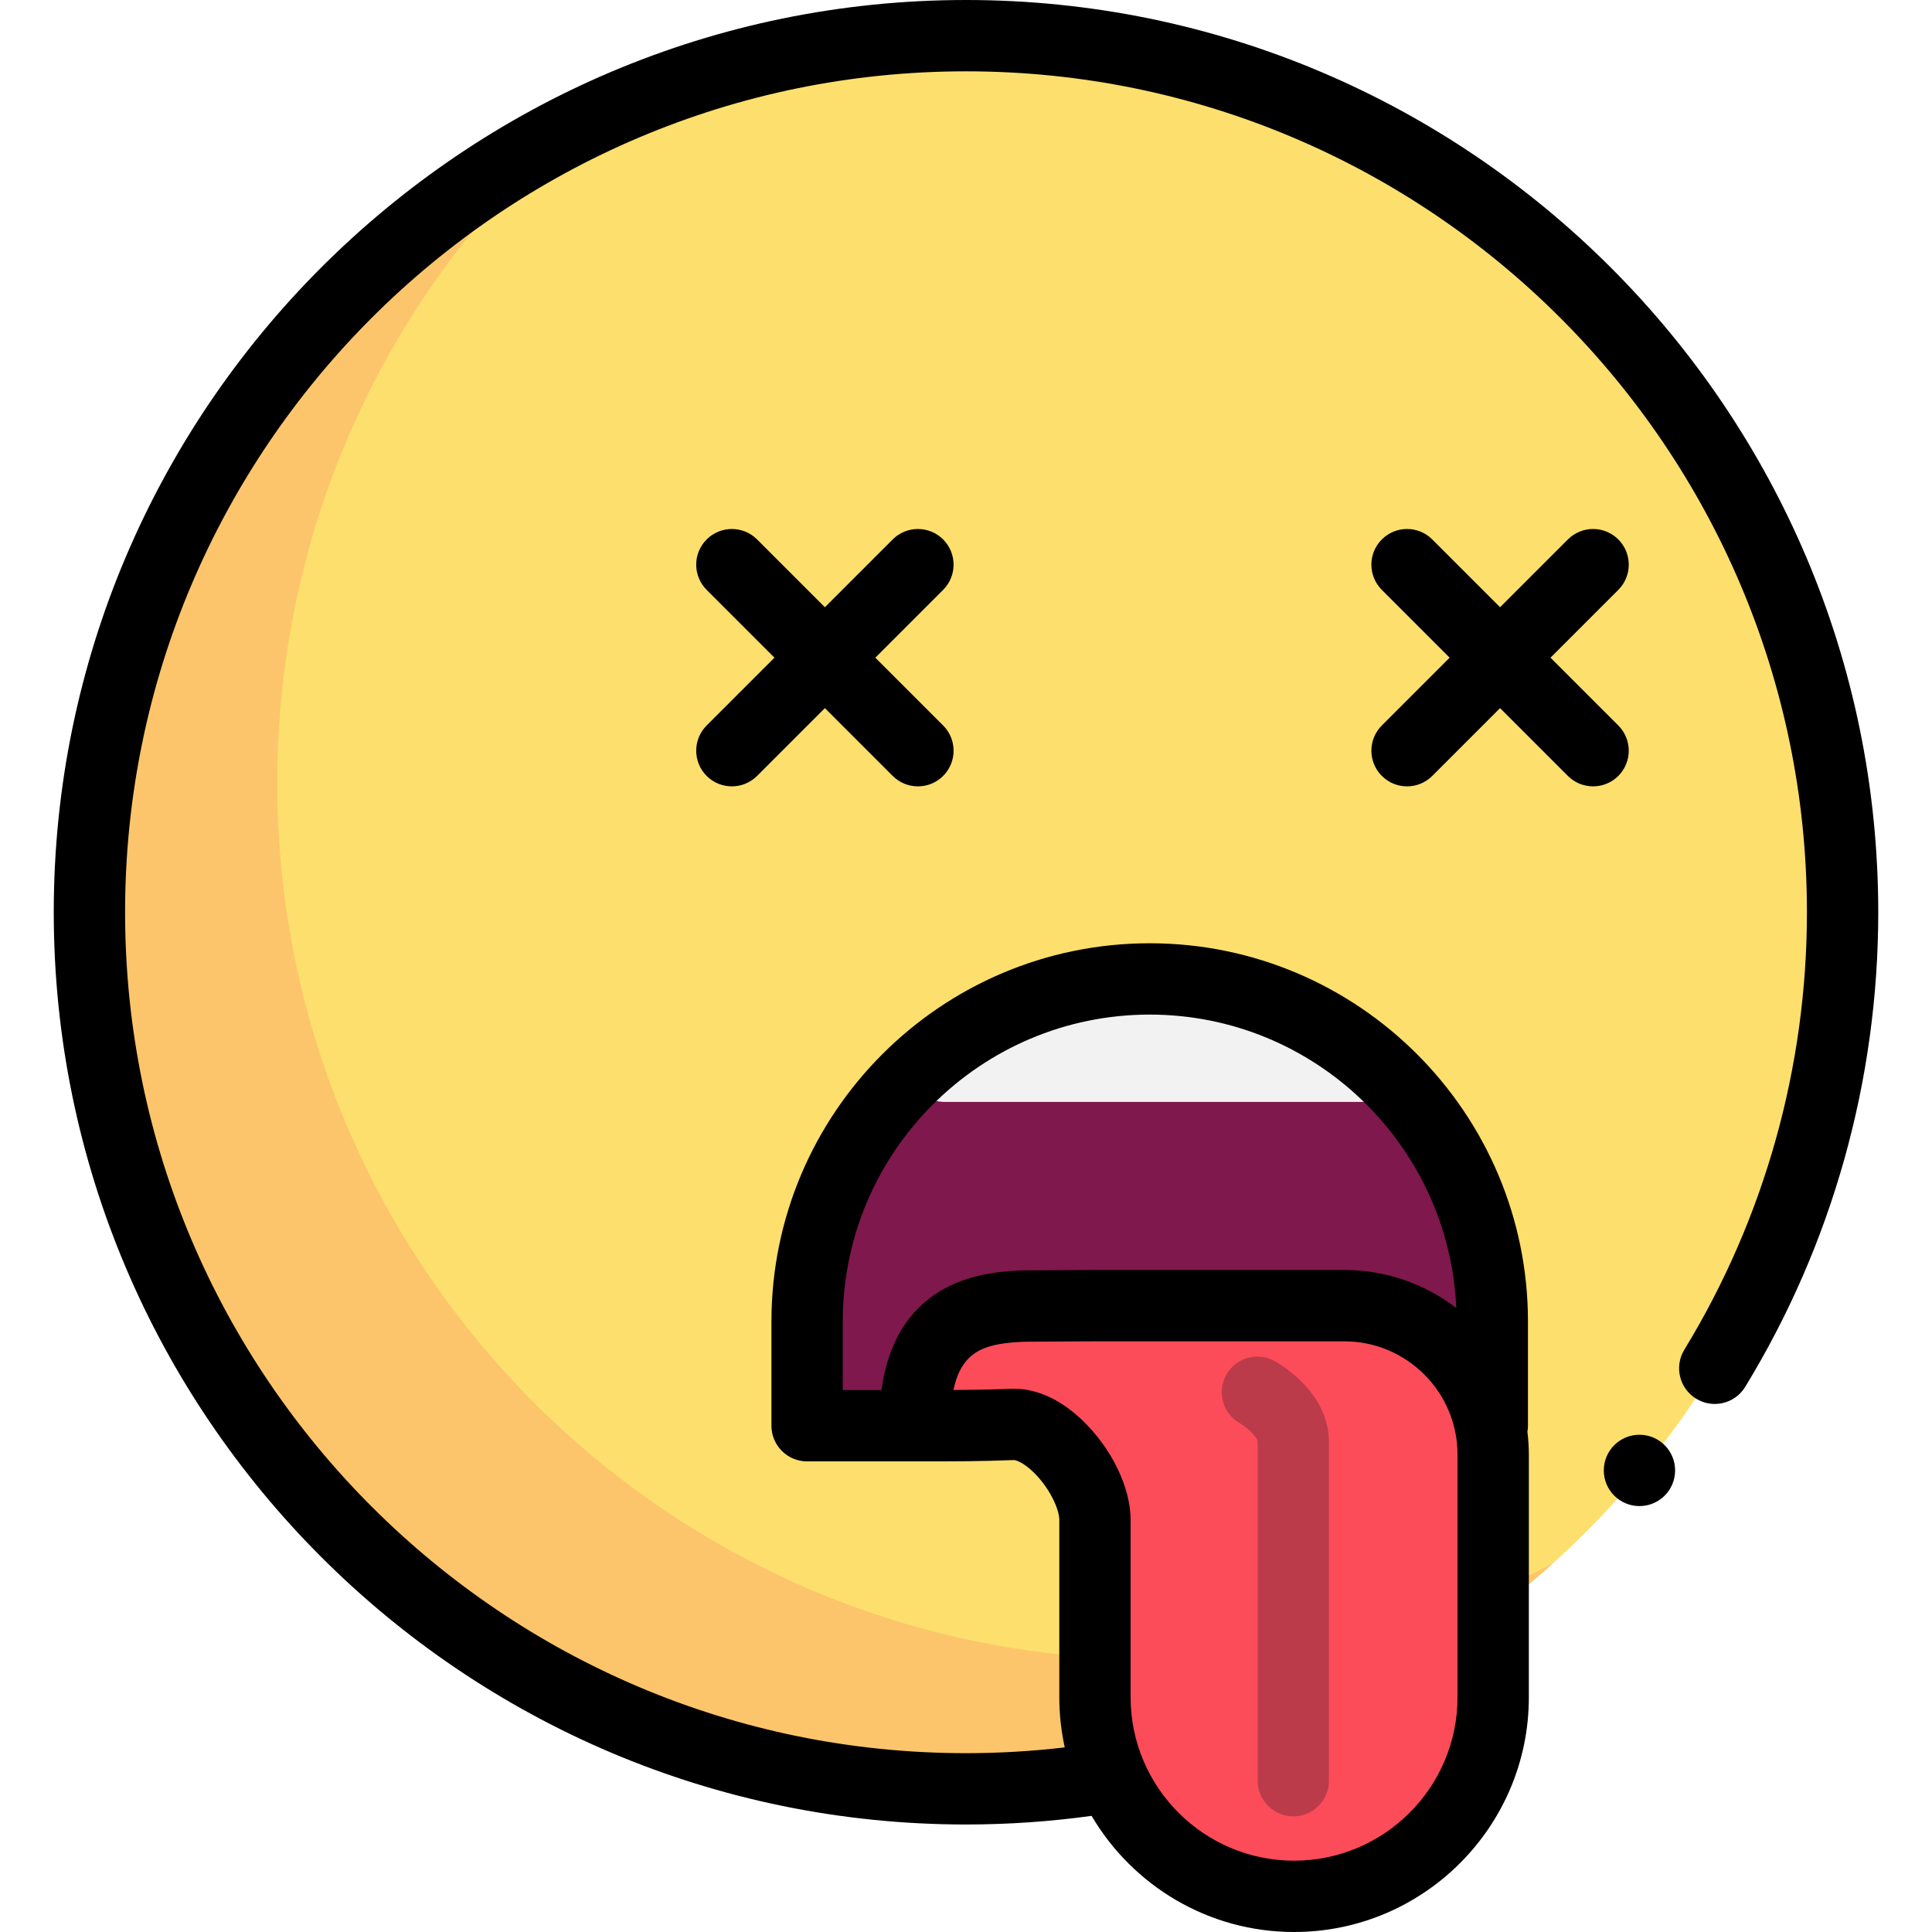
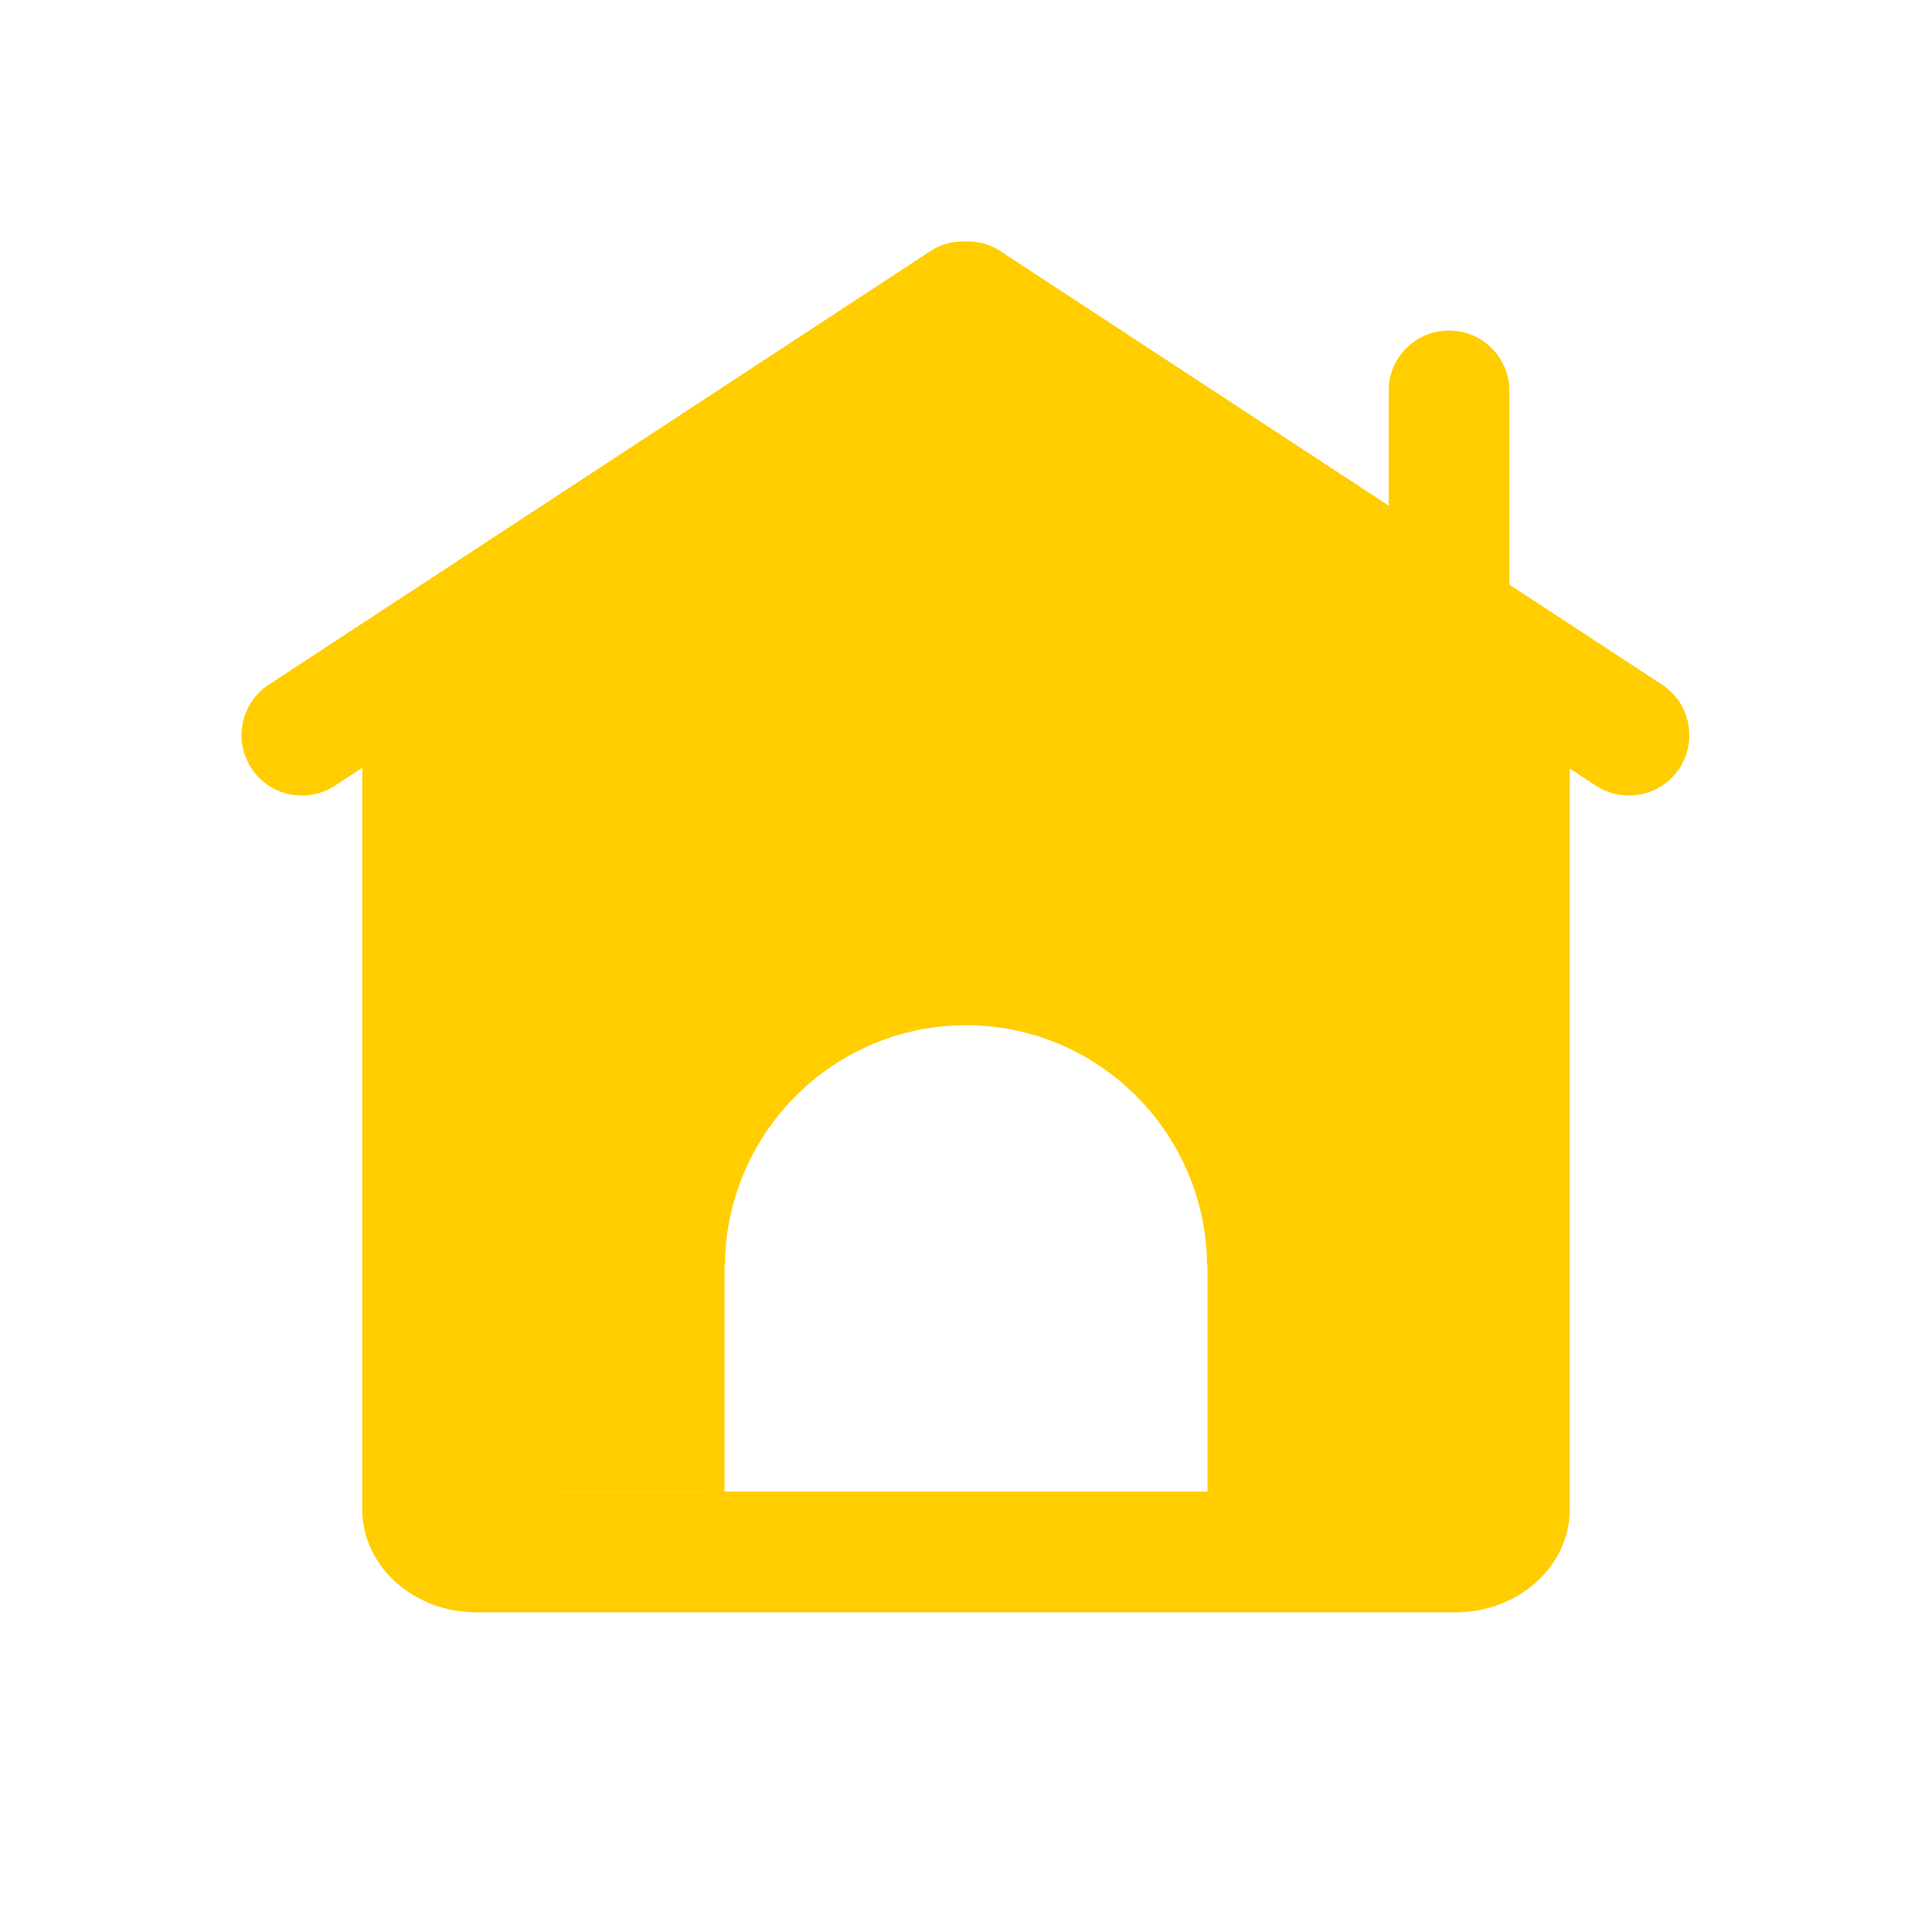
- <svg xmlns="http://www.w3.org/2000/svg" t="1494601244512" class="icon" style="" viewBox="0 0 1024 1024" version="1.1" p-id="14936" width="200" height="200">
+ <svg xmlns="http://www.w3.org/2000/svg" t="1586792055541" class="icon" viewBox="0 0 1024 1024" version="1.1" p-id="3234" width="200" height="200">
  <defs>
    <style type="text/css" />
  </defs>
-   <path d="M511.992 483.514m-464.612 0a464.612 464.612 0 1 0 929.224 0 464.612 464.612 0 1 0-929.224 0Z" fill="#FDDF6D" p-id="14937" />
-   <path d="M611.564 879.53c-256.598 0-464.61-208.012-464.61-464.61 0-137.09 59.388-260.294 153.824-345.338C150.364 146.494 47.392 302.976 47.392 483.512c0 256.598 208.012 464.61 464.61 464.61 119.508 0 228.464-45.136 310.786-119.27-63.372 32.4-135.164 50.678-211.224 50.678z" fill="#FCC56B" p-id="14938" />
-   <path d="M609.364 518.852c100.284 0 181.58 81.298 181.58 181.58v55.228H427.78v-55.228c0-100.284 81.298-181.58 181.584-181.58z" fill="#7F184C" p-id="14939" />
-   <path d="M500.358 584.036h231.274c4.678 0 8.994-1.956 12.532-5.244-33.23-36.804-81.31-59.942-134.802-59.942-49.574 0-94.486 19.886-127.252 52.094 3.84 7.864 10.57 13.092 18.248 13.092z" fill="#F2F2F2" p-id="14940" />
-   <path d="M712.5 692.024h-132.152l-38.23 0.22c-25.522 1.224-57.29 8.478-57.29 63.42 33.808-0.178 26.132 0.012 51.846-0.686 18.088-0.492 43.672 27.374 43.672 44.494v100.098c0 58.286 47.25 105.534 105.534 105.534 58.286 0 105.534-47.25 105.534-105.534v-128.622c0.008-43.59-35.328-78.924-78.914-78.924z" fill="#FC4C59" p-id="14941" />
-   <path d="M685.474 962.702a18.9 18.9 0 0 1-18.902-18.902v-179.596c0-2.236-5.446-7.638-9.28-9.76-9.132-5.052-12.442-16.554-7.39-25.688 5.052-9.136 16.56-12.442 25.688-7.39 2.946 1.628 28.78 16.678 28.78 42.838V943.8c0.006 10.44-8.454 18.902-18.896 18.902z" fill="#BC3B4A" p-id="14942" />
-   <path d="M511.998 0C245.39 0 28.49 216.9 28.49 483.508c0 266.61 216.9 483.512 483.508 483.512 22.28 0 44.612-1.552 66.574-4.574C600.216 999.238 640.204 1024 685.888 1024c68.614 0 124.434-55.822 124.434-124.434v-128.622a98.68 98.68 0 0 0-0.768-12.056 18.82 18.82 0 0 0 0.294-3.224v-55.228c0-110.546-89.936-200.484-200.482-200.484s-200.484 89.938-200.484 200.484v55.228a18.9 18.9 0 0 0 18.902 18.902h57.05c23.412 0 33.104 0 52.528-0.698h0.046c1.006 0 4.876 1.136 10.278 6.35 8.506 8.204 13.77 19.566 13.77 25.388v93.964c0 9.126 1.016 18.016 2.888 26.59a451.988 451.988 0 0 1-52.34 3.064c-245.766 0-445.706-199.946-445.706-445.71s199.94-445.712 445.704-445.712 445.708 199.942 445.708 445.706c0 82.044-22.47 162.222-64.98 231.87-5.438 8.908-2.626 20.542 6.286 25.98 8.906 5.438 20.542 2.626 25.98-6.286 46.134-75.578 70.516-162.572 70.516-251.562C995.51 216.9 778.61 0 511.998 0z m-65.316 700.434c0-89.704 72.978-162.682 162.682-162.682 87.298 0 158.73 69.124 162.496 155.512-16.474-12.62-37.052-20.144-59.36-20.144h-132.26l-38.23 0.22c-0.264 0.002-0.532 0.01-0.796 0.022-16.994 0.814-65.65 3.18-74.026 63.396h-20.506v-36.324z m90.734 35.628c-0.474 0-0.948 0.008-1.418 0.026-12.024 0.434-20.24 0.588-30.638 0.642 4.536-21.92 18.244-24.646 37.27-25.586l37.718-0.216h132.152c33.092 0 60.014 26.926 60.014 60.018v128.622c0 47.77-38.864 86.632-86.632 86.632-47.77 0-86.634-38.862-86.634-86.632v-93.964c0-17.11-9.942-37.754-25.328-52.596-11.51-11.11-24.102-16.946-36.504-16.946z" fill="" p-id="14943" />
-   <path d="M499.88 285.914c-7.384-7.378-19.35-7.378-26.732 0l-35.938 35.938-35.938-35.938a18.902 18.902 0 1 0-26.732 26.732l35.938 35.938-35.938 35.938a18.902 18.902 0 1 0 26.732 26.732l35.938-35.938 35.938 35.938a18.85 18.85 0 0 0 13.366 5.534 18.902 18.902 0 0 0 13.366-32.266l-35.938-35.938 35.938-35.938c7.38-7.382 7.38-19.348 0-26.732zM857.74 384.52l-35.938-35.938 35.938-35.938a18.902 18.902 0 1 0-26.732-26.732l-35.938 35.938-35.938-35.938a18.902 18.902 0 1 0-26.732 26.732l35.938 35.938L732.4 384.52a18.902 18.902 0 1 0 26.732 26.732l35.938-35.938 35.938 35.938a18.85 18.85 0 0 0 13.366 5.534 18.85 18.85 0 0 0 13.366-5.534c7.38-7.382 7.38-19.348 0-26.732z" fill="" p-id="14944" />
-   <path d="M868.944 779.352m-18.902 0a18.902 18.902 0 1 0 37.804 0 18.902 18.902 0 1 0-37.804 0Z" fill="" p-id="14945" />
+   <path d="M640 790.528H297.504v-0.096l86.496 0.032v-118.88c0-0.8 0.224-1.536 0.224-2.304 1.28-69.6 57.984-125.888 127.776-125.888s126.496 56.32 127.776 125.888c0 0.768 0.224 1.504 0.224 2.304v118.944z m240.896-427.68L800 309.856V207.168a32 32 0 1 0-64 0v60.8l-206.464-135.328A31.296 31.296 0 0 0 511.424 128a31.168 31.168 0 0 0-17.6 4.64L142.464 362.88a32 32 0 0 0 35.072 53.536L192 406.912V800c0 30.08 27.168 54.592 60.576 54.592h518.848C804.832 854.56 832 830.08 832 800V407.36l13.856 9.056a31.968 31.968 0 0 0 35.04-53.536z" p-id="3235" fill="#ffcd00" />
</svg>
